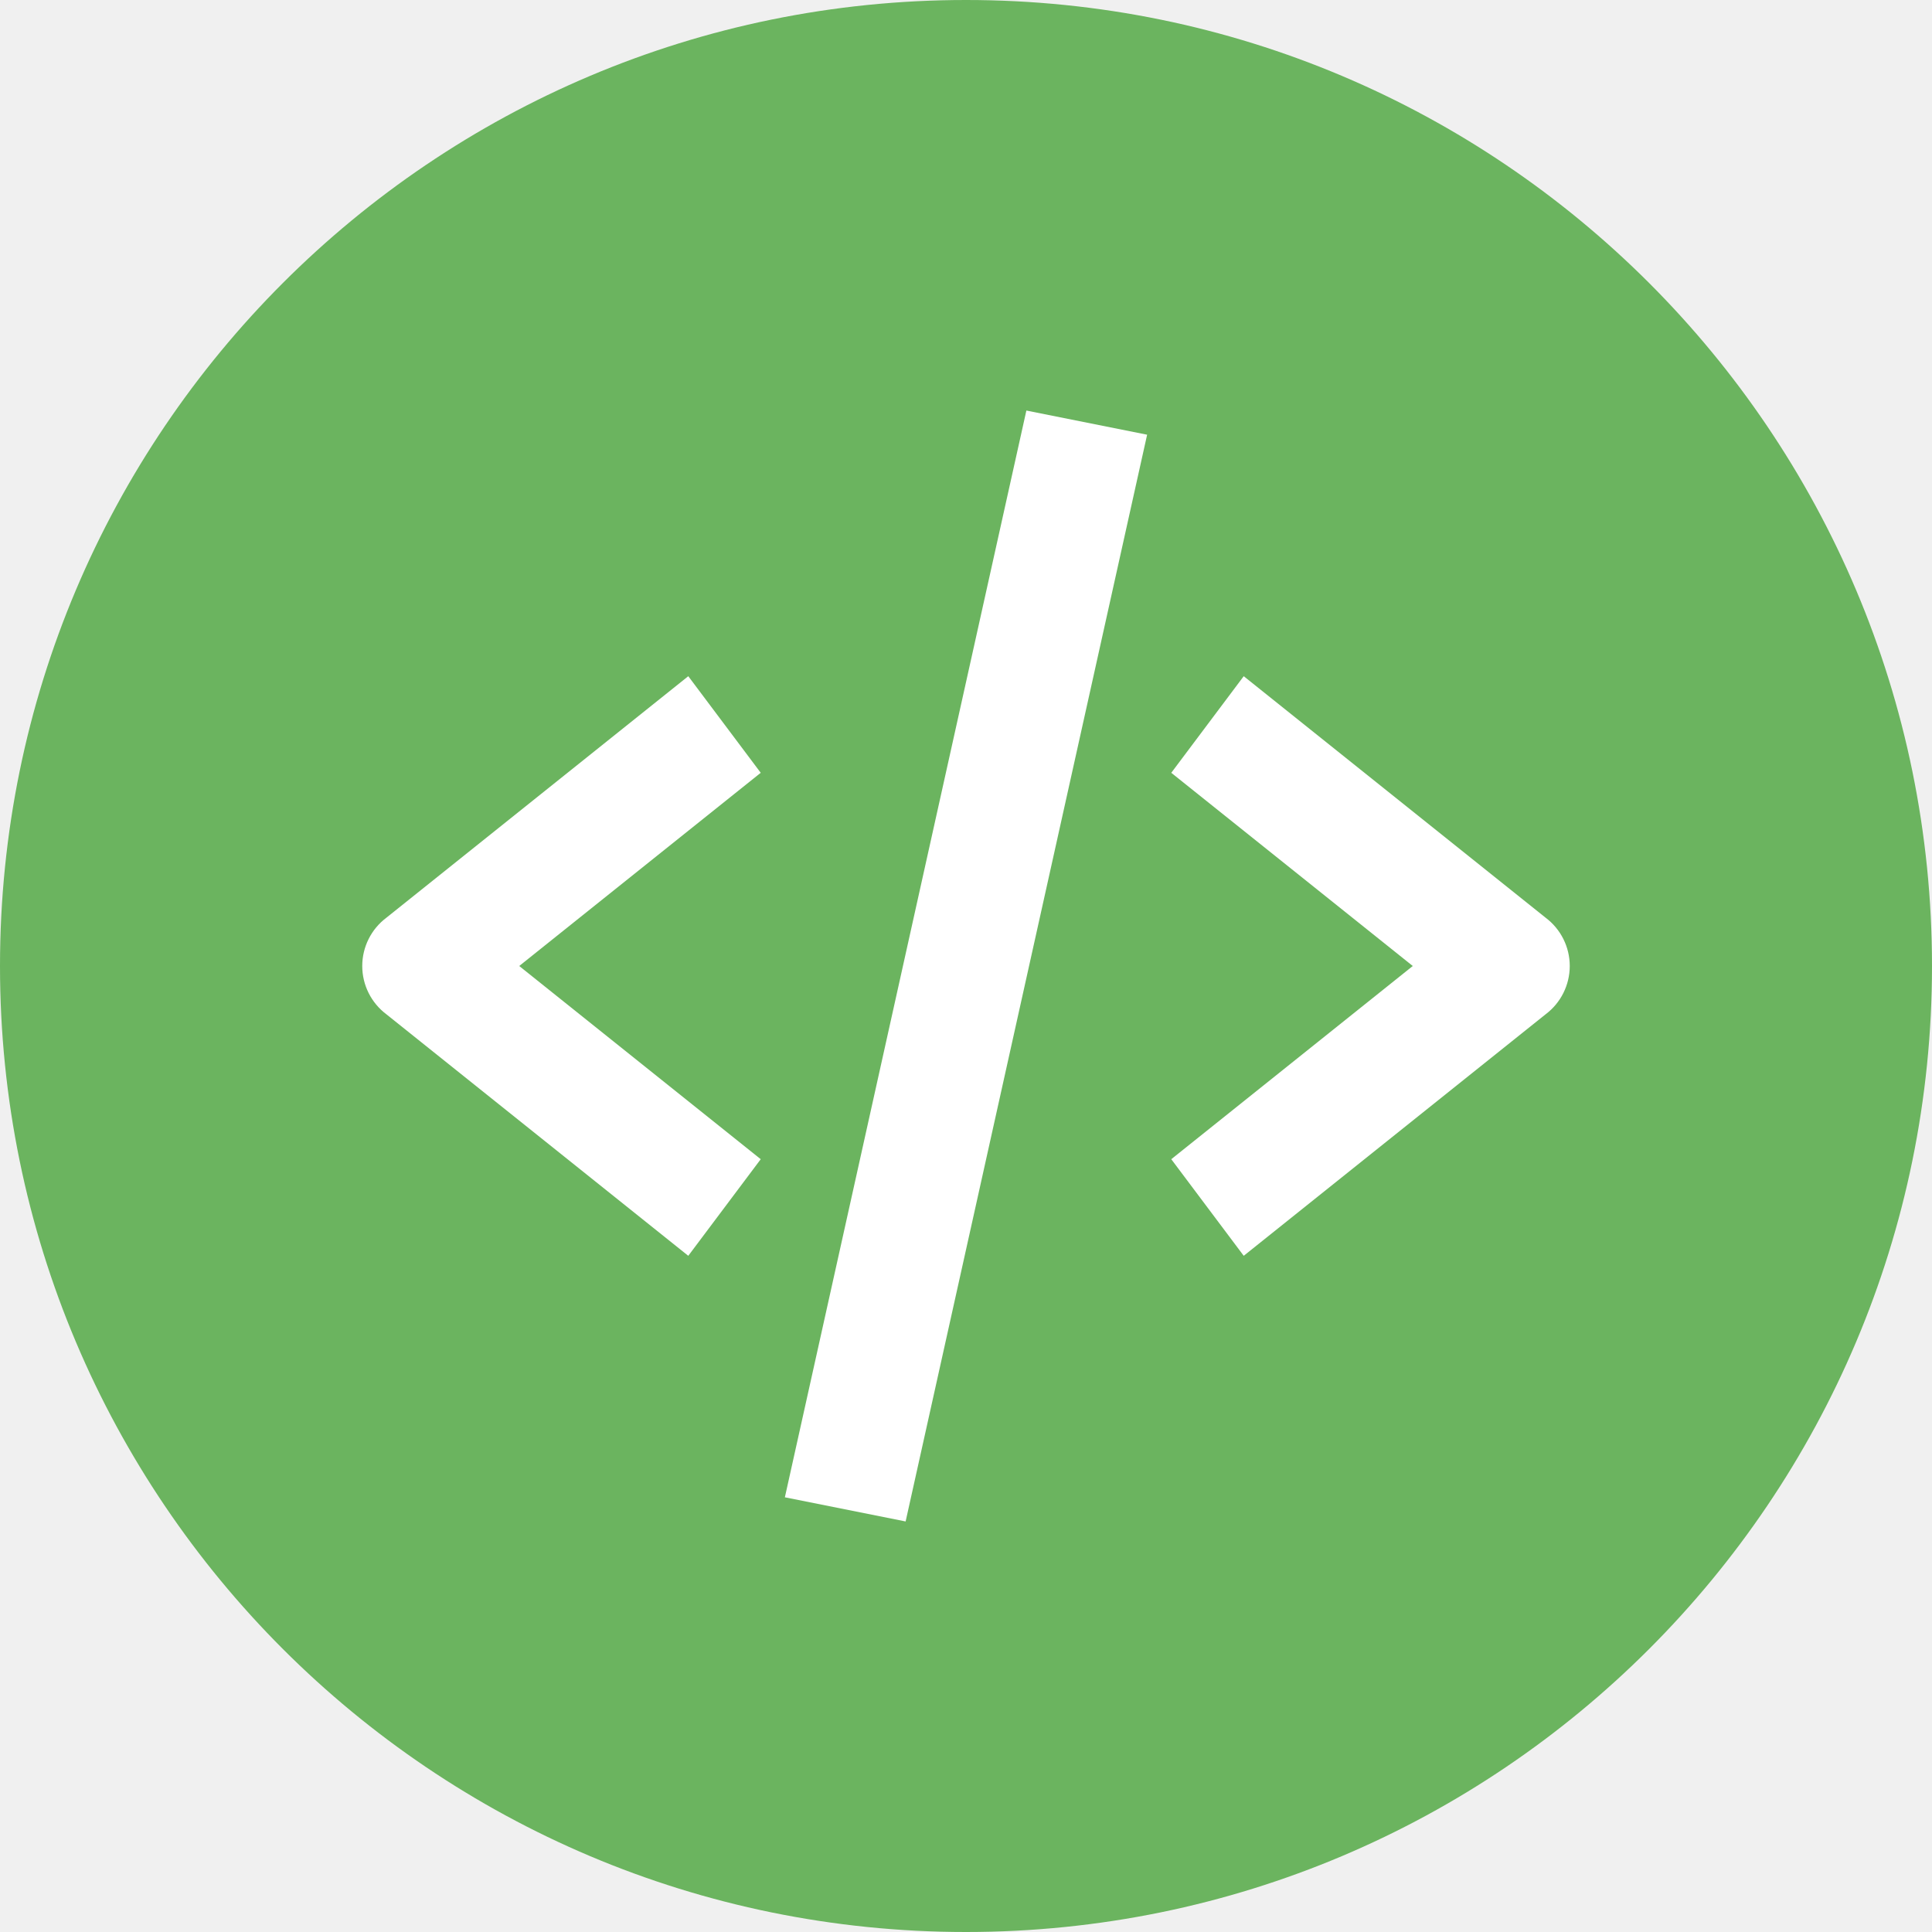
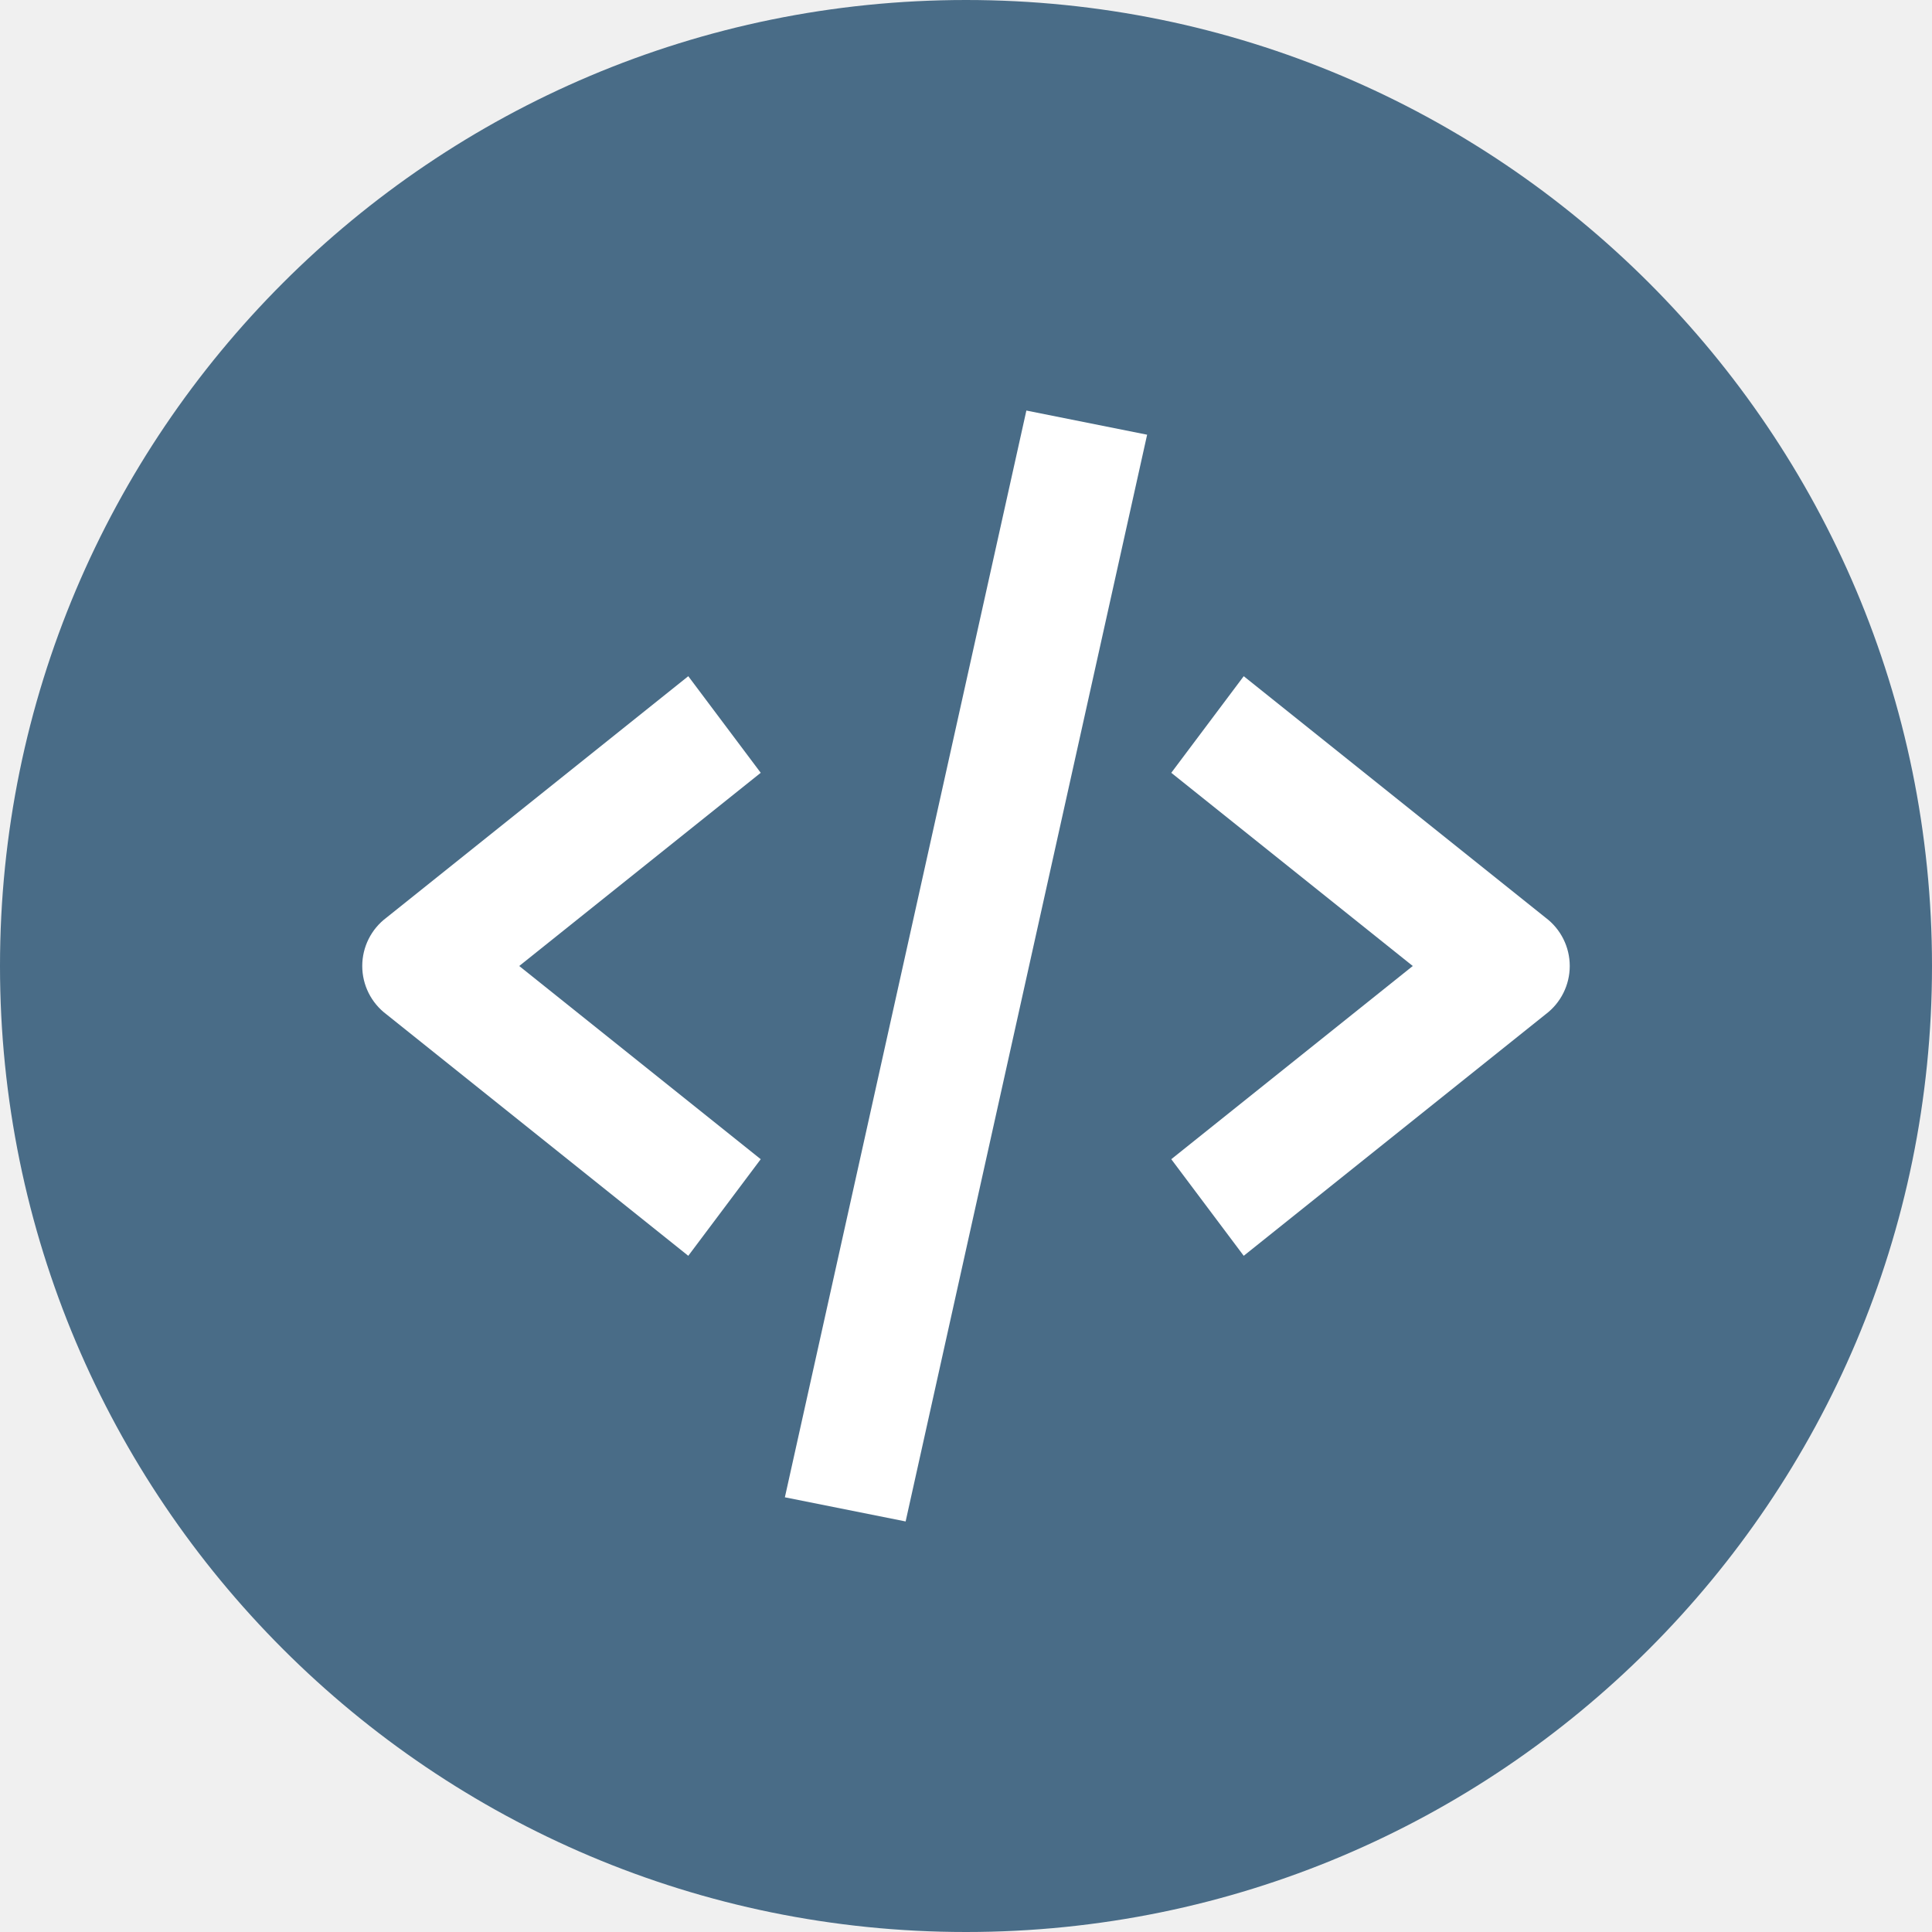
<svg xmlns="http://www.w3.org/2000/svg" viewBox="0 0 32 32">
-   <circle cx="16" cy="16" r="16" fill="#6bb45f" />
+   <circle cx="16" cy="16" r="16" fill="#496c87" />
  <g fill="#fff" transform="translate(4 4)">
    <path d="M7.4 16.8l1.2-1.6-4-3.2 4-3.2-1.2-1.6-5 4a1 1 0 000 1.6l5 4zm9.2-9.6l-1.2 1.6 4 3.2-4 3.2 1.2 1.6 5-4a1 1 0 000-1.6l-5-4zM15 3.2l-4 18-2-.4 4-18z" />
  </g>
</svg>
